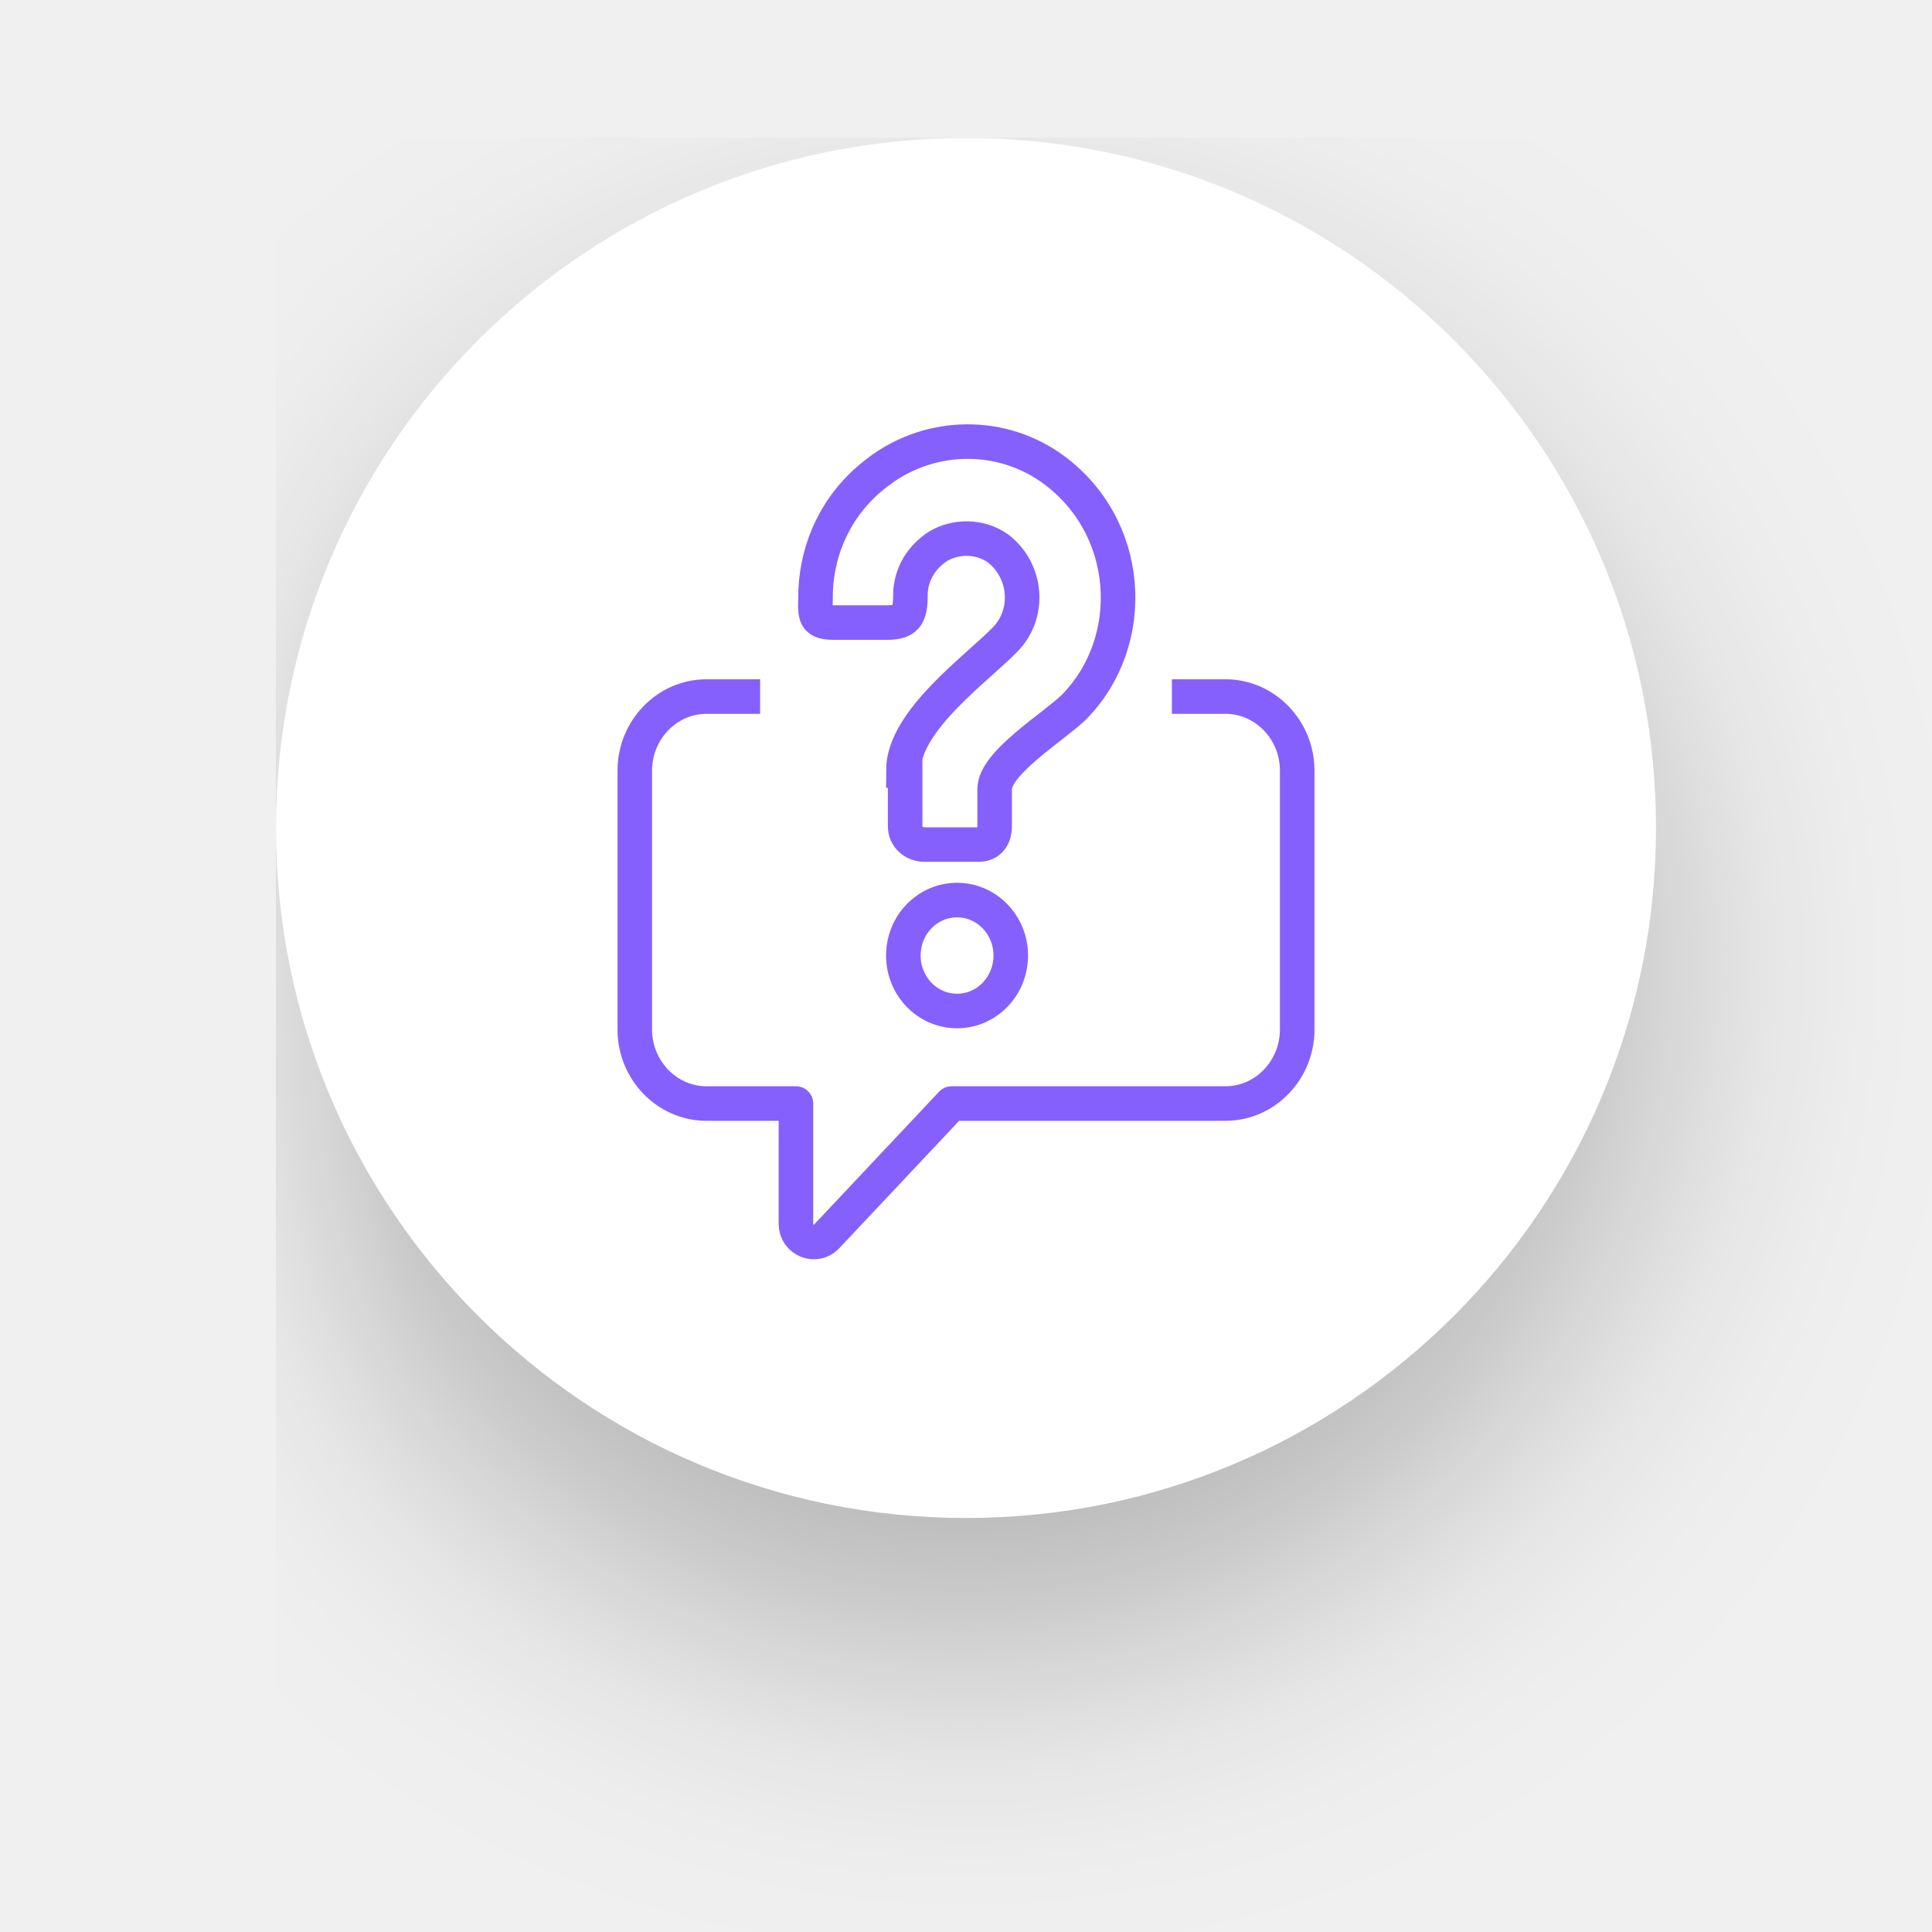
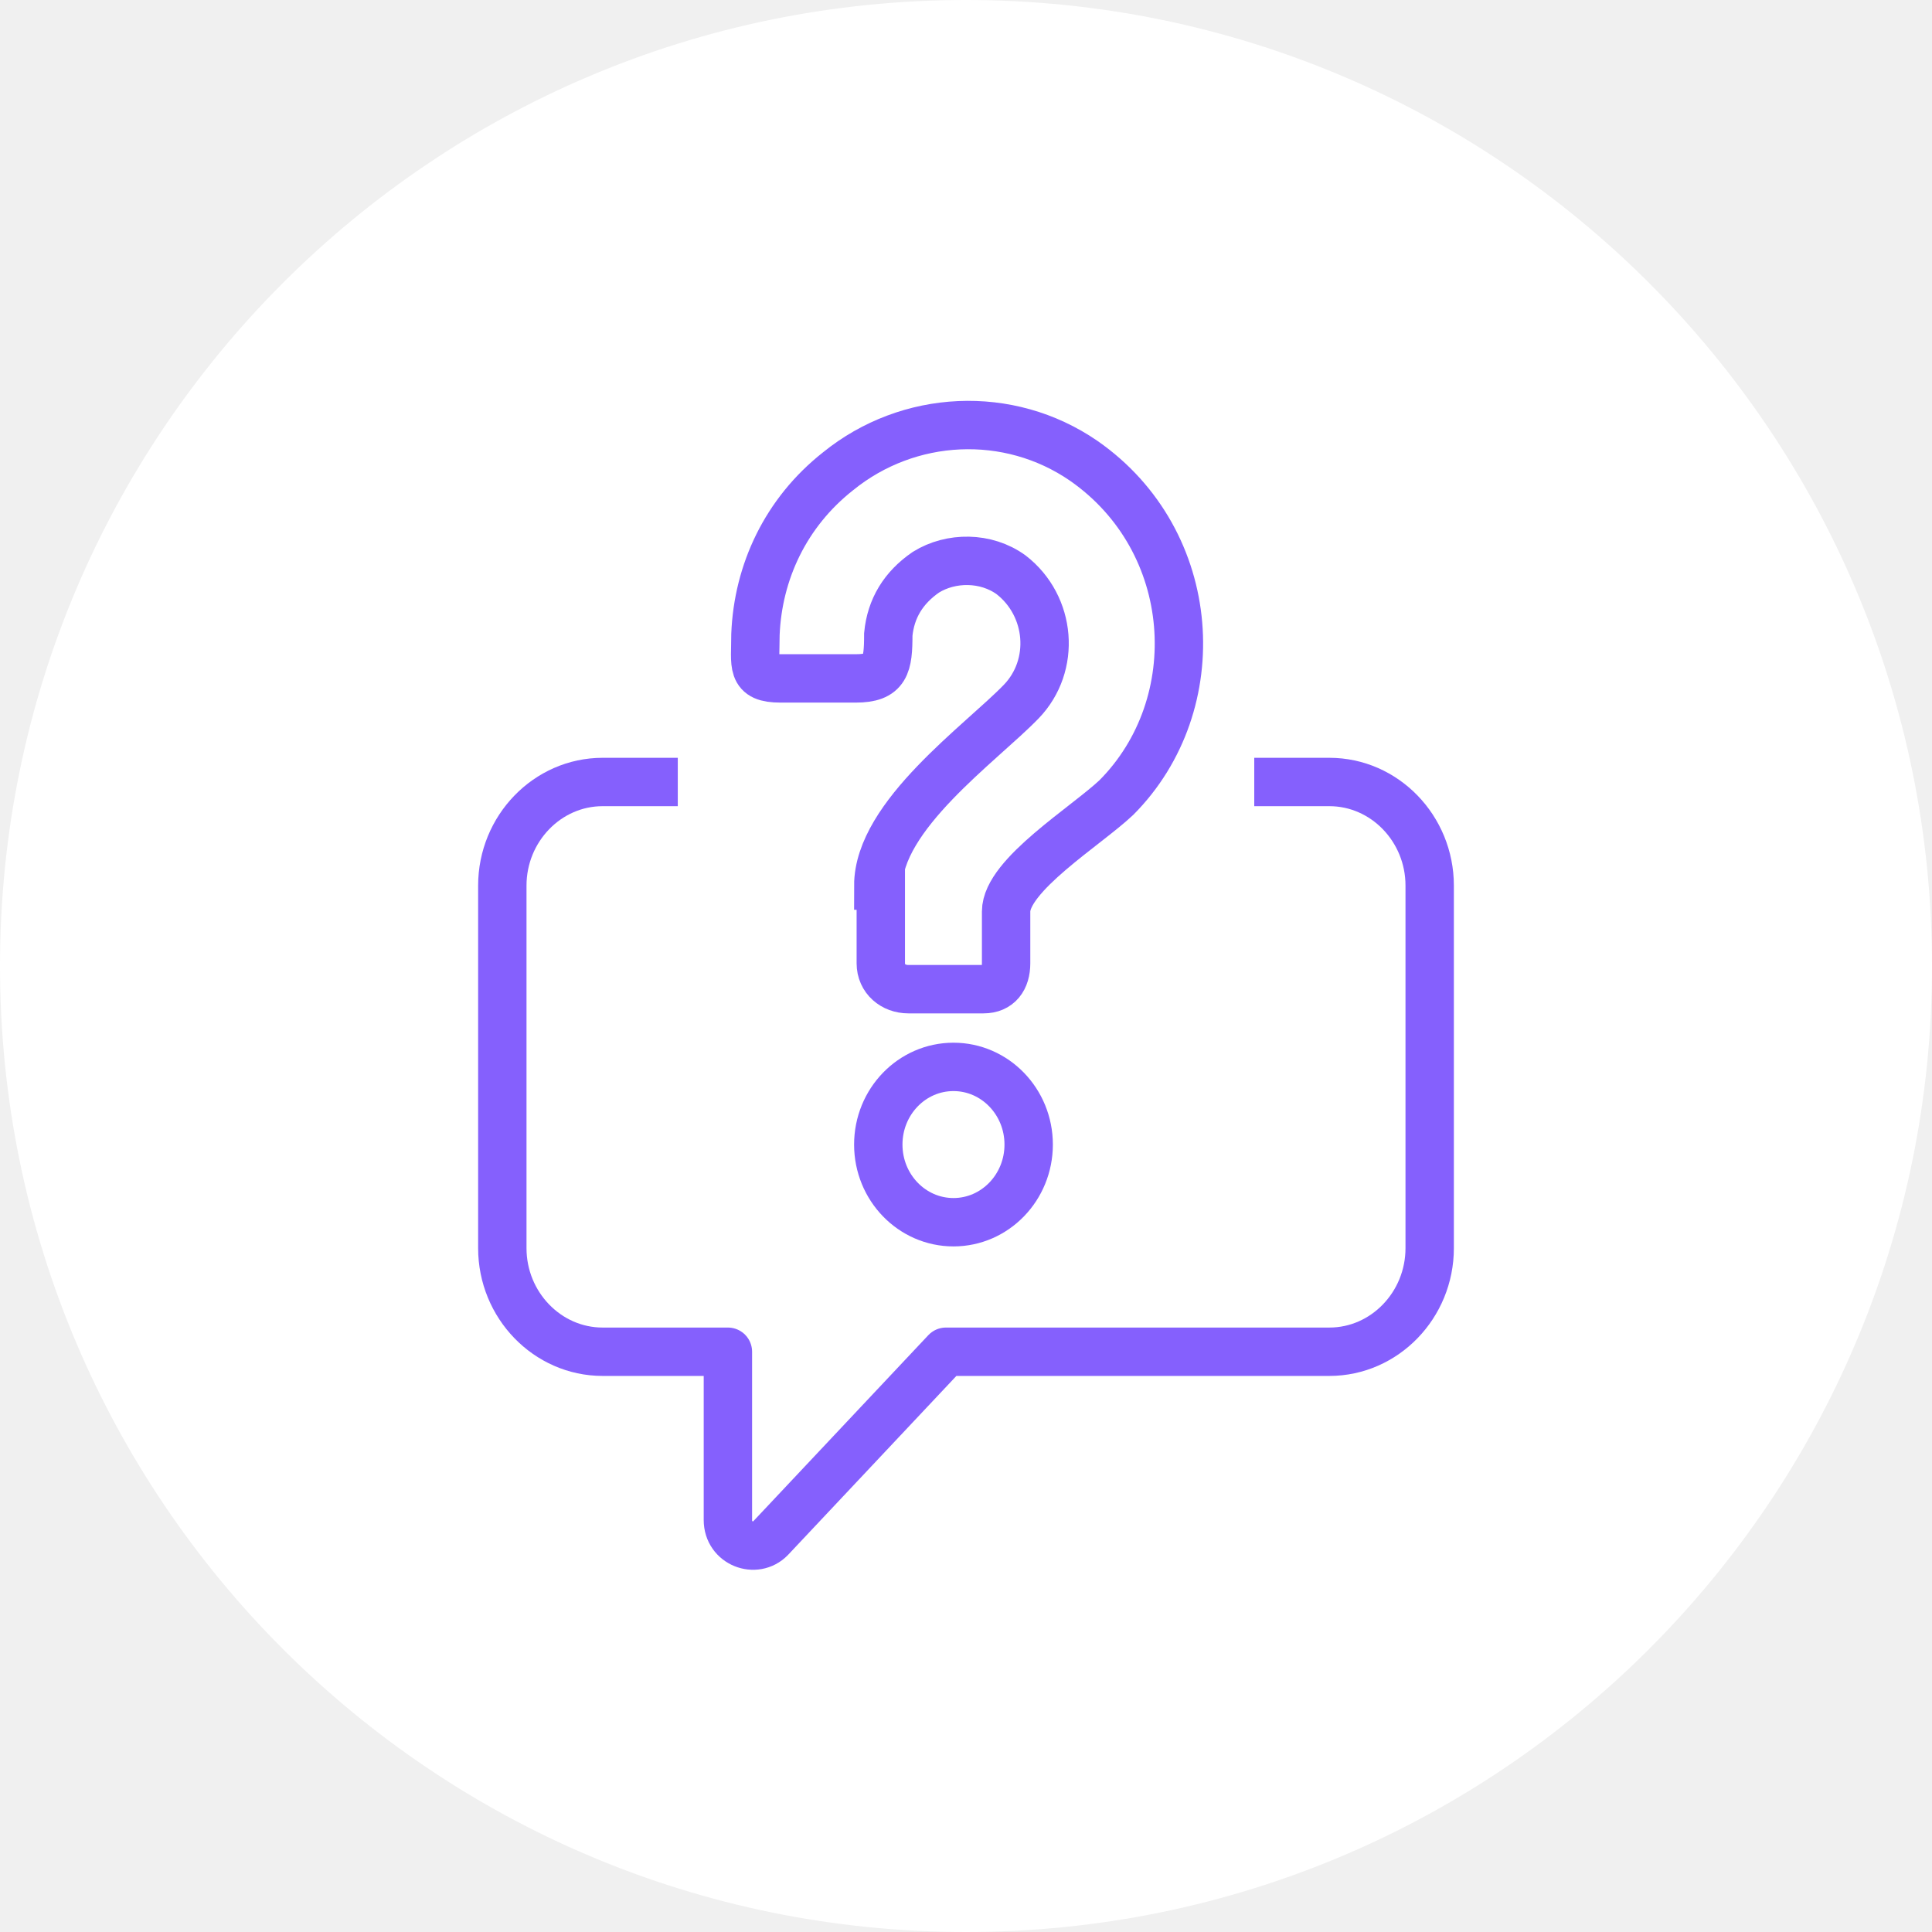
- <svg xmlns="http://www.w3.org/2000/svg" width="70" height="70" viewBox="0 0 70 70">
+ <svg xmlns="http://www.w3.org/2000/svg" width="50" height="50" viewBox="0 0 50 50">
  <g fill="none">
-     <circle cx="25" cy="25" r="25" fill="#fff" filter="url(#a)" transform="translate(10 5)" />
-     <path stroke="#8560FD" stroke-miterlimit="10" stroke-width="1.252" d="M36.622 34.621c0 1.11-.872 2.01-1.946 2.01-1.075 0-1.946-.9-1.946-2.01 0-1.11.87-2.01 1.946-2.01 1.074 0 1.946.9 1.946 2.01zM32.73 27.919c0-1.81 2.66-3.686 3.697-4.759.908-.938.778-2.48-.26-3.284-.648-.47-1.556-.47-2.205-.067-.584.402-.908.938-.973 1.609 0 .804-.065 1.139-.843 1.139H30.2c-.778 0-.649-.335-.649-1.14.065-1.608.779-3.15 2.14-4.222 1.817-1.474 4.412-1.609 6.358-.268 2.983 2.078 3.243 6.3.843 8.713-.779.737-2.854 2.01-2.854 2.95v1.34c0 .402-.195.67-.584.67h-1.946c-.39 0-.713-.268-.713-.67v-2.011h-.065z" />
-     <path stroke="#8560FD" stroke-linejoin="round" stroke-miterlimit="10" stroke-width="1.252" d="M42.46 25.238h1.945c1.427 0 2.595 1.206 2.595 2.68v9.384c0 1.475-1.168 2.681-2.595 2.681h-9.924l-4.54 4.826c-.39.402-1.103.134-1.103-.47v-4.356h-3.243c-1.427 0-2.595-1.206-2.595-2.68v-9.384c0-1.475 1.168-2.681 2.595-2.681h1.946" />
+     <circle cx="25" cy="25" r="25" fill="#fff" />
+     <path stroke="#8560FD" stroke-miterlimit="10" stroke-width="1.252" d="M26.622 29.621c0 1.11-.872 2.01-1.946 2.01-1.075 0-1.946-.9-1.946-2.01 0-1.11.87-2.01 1.946-2.01 1.074 0 1.946.9 1.946 2.01zM22.73 22.919c0-1.81 2.66-3.686 3.697-4.759.908-.938.778-2.48-.26-3.284-.648-.47-1.556-.47-2.205-.067-.584.402-.908.938-.973 1.609 0 .804-.065 1.139-.843 1.139H20.2c-.778 0-.649-.335-.649-1.14.065-1.608.779-3.15 2.14-4.222 1.817-1.474 4.412-1.609 6.358-.268 2.983 2.078 3.243 6.3.843 8.713-.779.737-2.854 2.01-2.854 2.95v1.34c0 .402-.195.67-.584.67h-1.946c-.39 0-.713-.268-.713-.67v-2.011h-.065z" />
+     <path stroke="#8560FD" stroke-linejoin="round" stroke-miterlimit="10" stroke-width="1.252" d="M32.46 20.238h1.945c1.427 0 2.595 1.206 2.595 2.68v9.384c0 1.475-1.168 2.681-2.595 2.681h-9.924l-4.54 4.826c-.39.402-1.103.134-1.103-.47v-4.356h-3.243c-1.427 0-2.595-1.206-2.595-2.68v-9.384c0-1.475 1.168-2.681 2.595-2.681h1.946" />
  </g>
-   <defs>
-     <filter id="a" width="70" height="70" x="0" y="0" color-interpolation-filters="sRGB" filterUnits="userSpaceOnUse">
-       <feFlood flood-opacity="0" result="BackgroundImageFix" />
-       <feColorMatrix in="SourceAlpha" values="0 0 0 0 0 0 0 0 0 0 0 0 0 0 0 0 0 0 255 0" />
-       <feOffset dy="5" />
-       <feGaussianBlur stdDeviation="5" />
-       <feColorMatrix values="0 0 0 0 0 0 0 0 0 0 0 0 0 0 0 0 0 0 0.25 0" />
-       <feBlend in2="BackgroundImageFix" result="effect1_dropShadow" />
-       <feBlend in="SourceGraphic" in2="effect1_dropShadow" result="shape" />
-     </filter>
-   </defs>
</svg>
